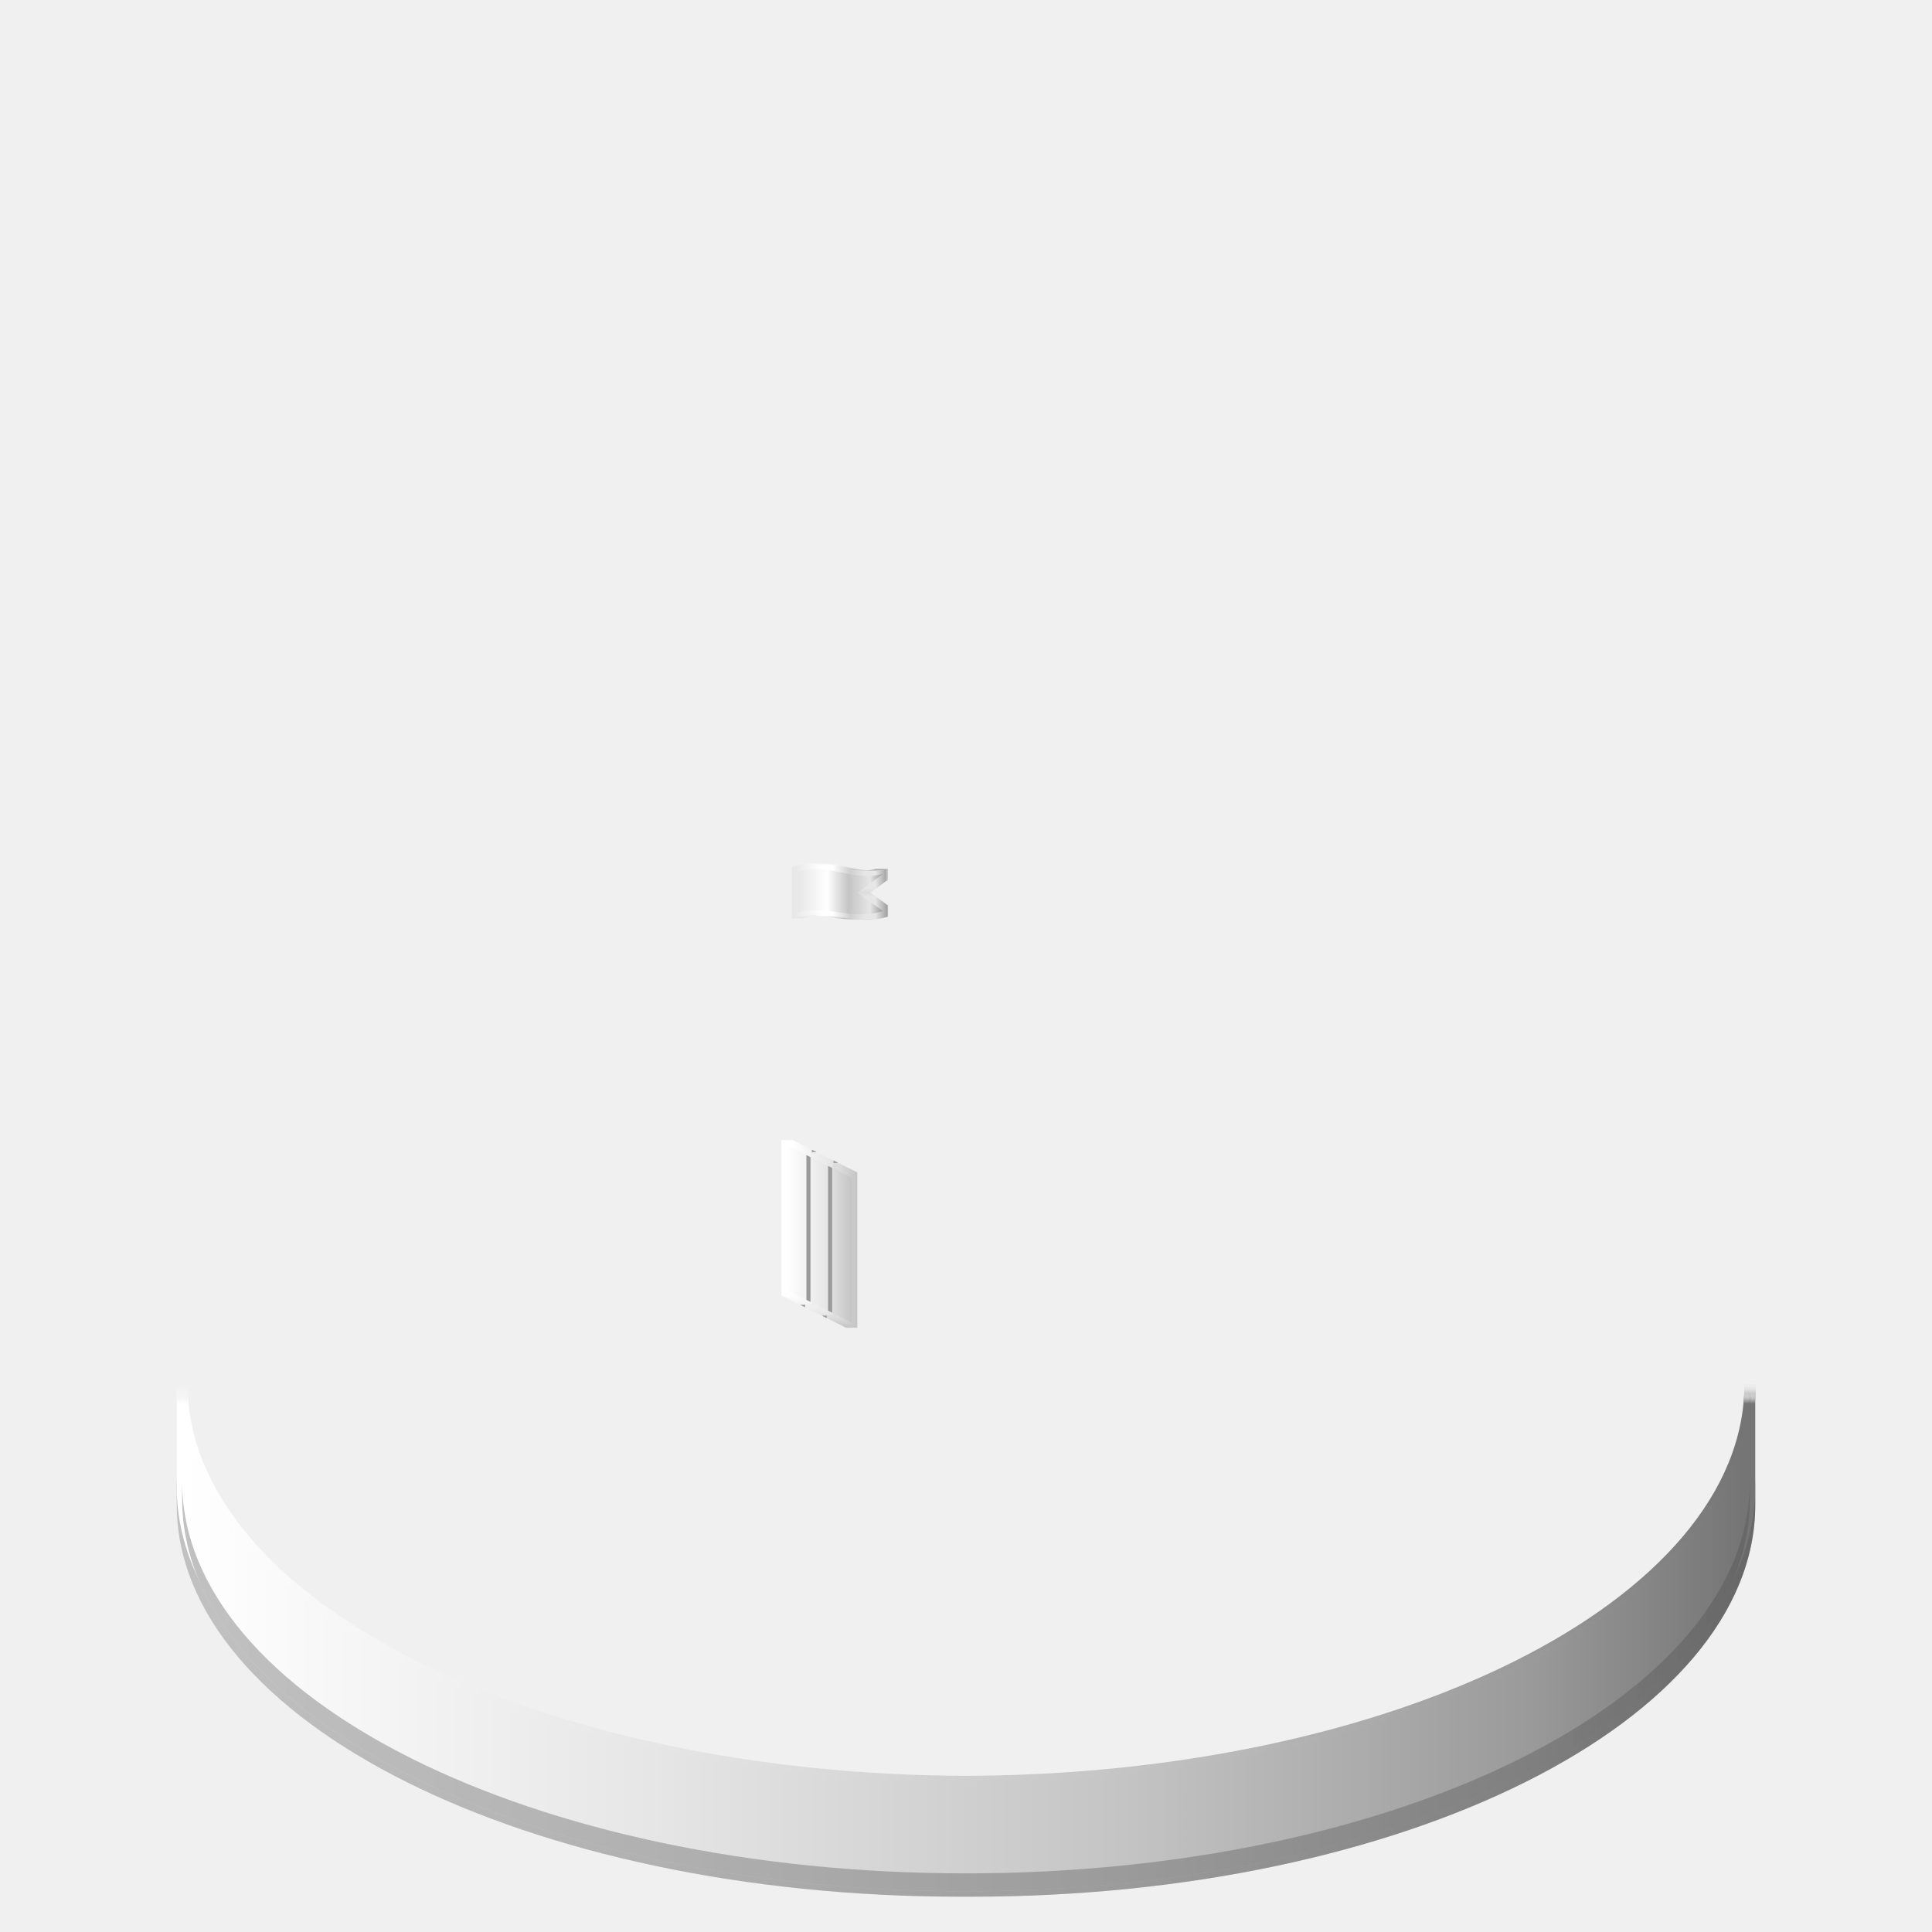
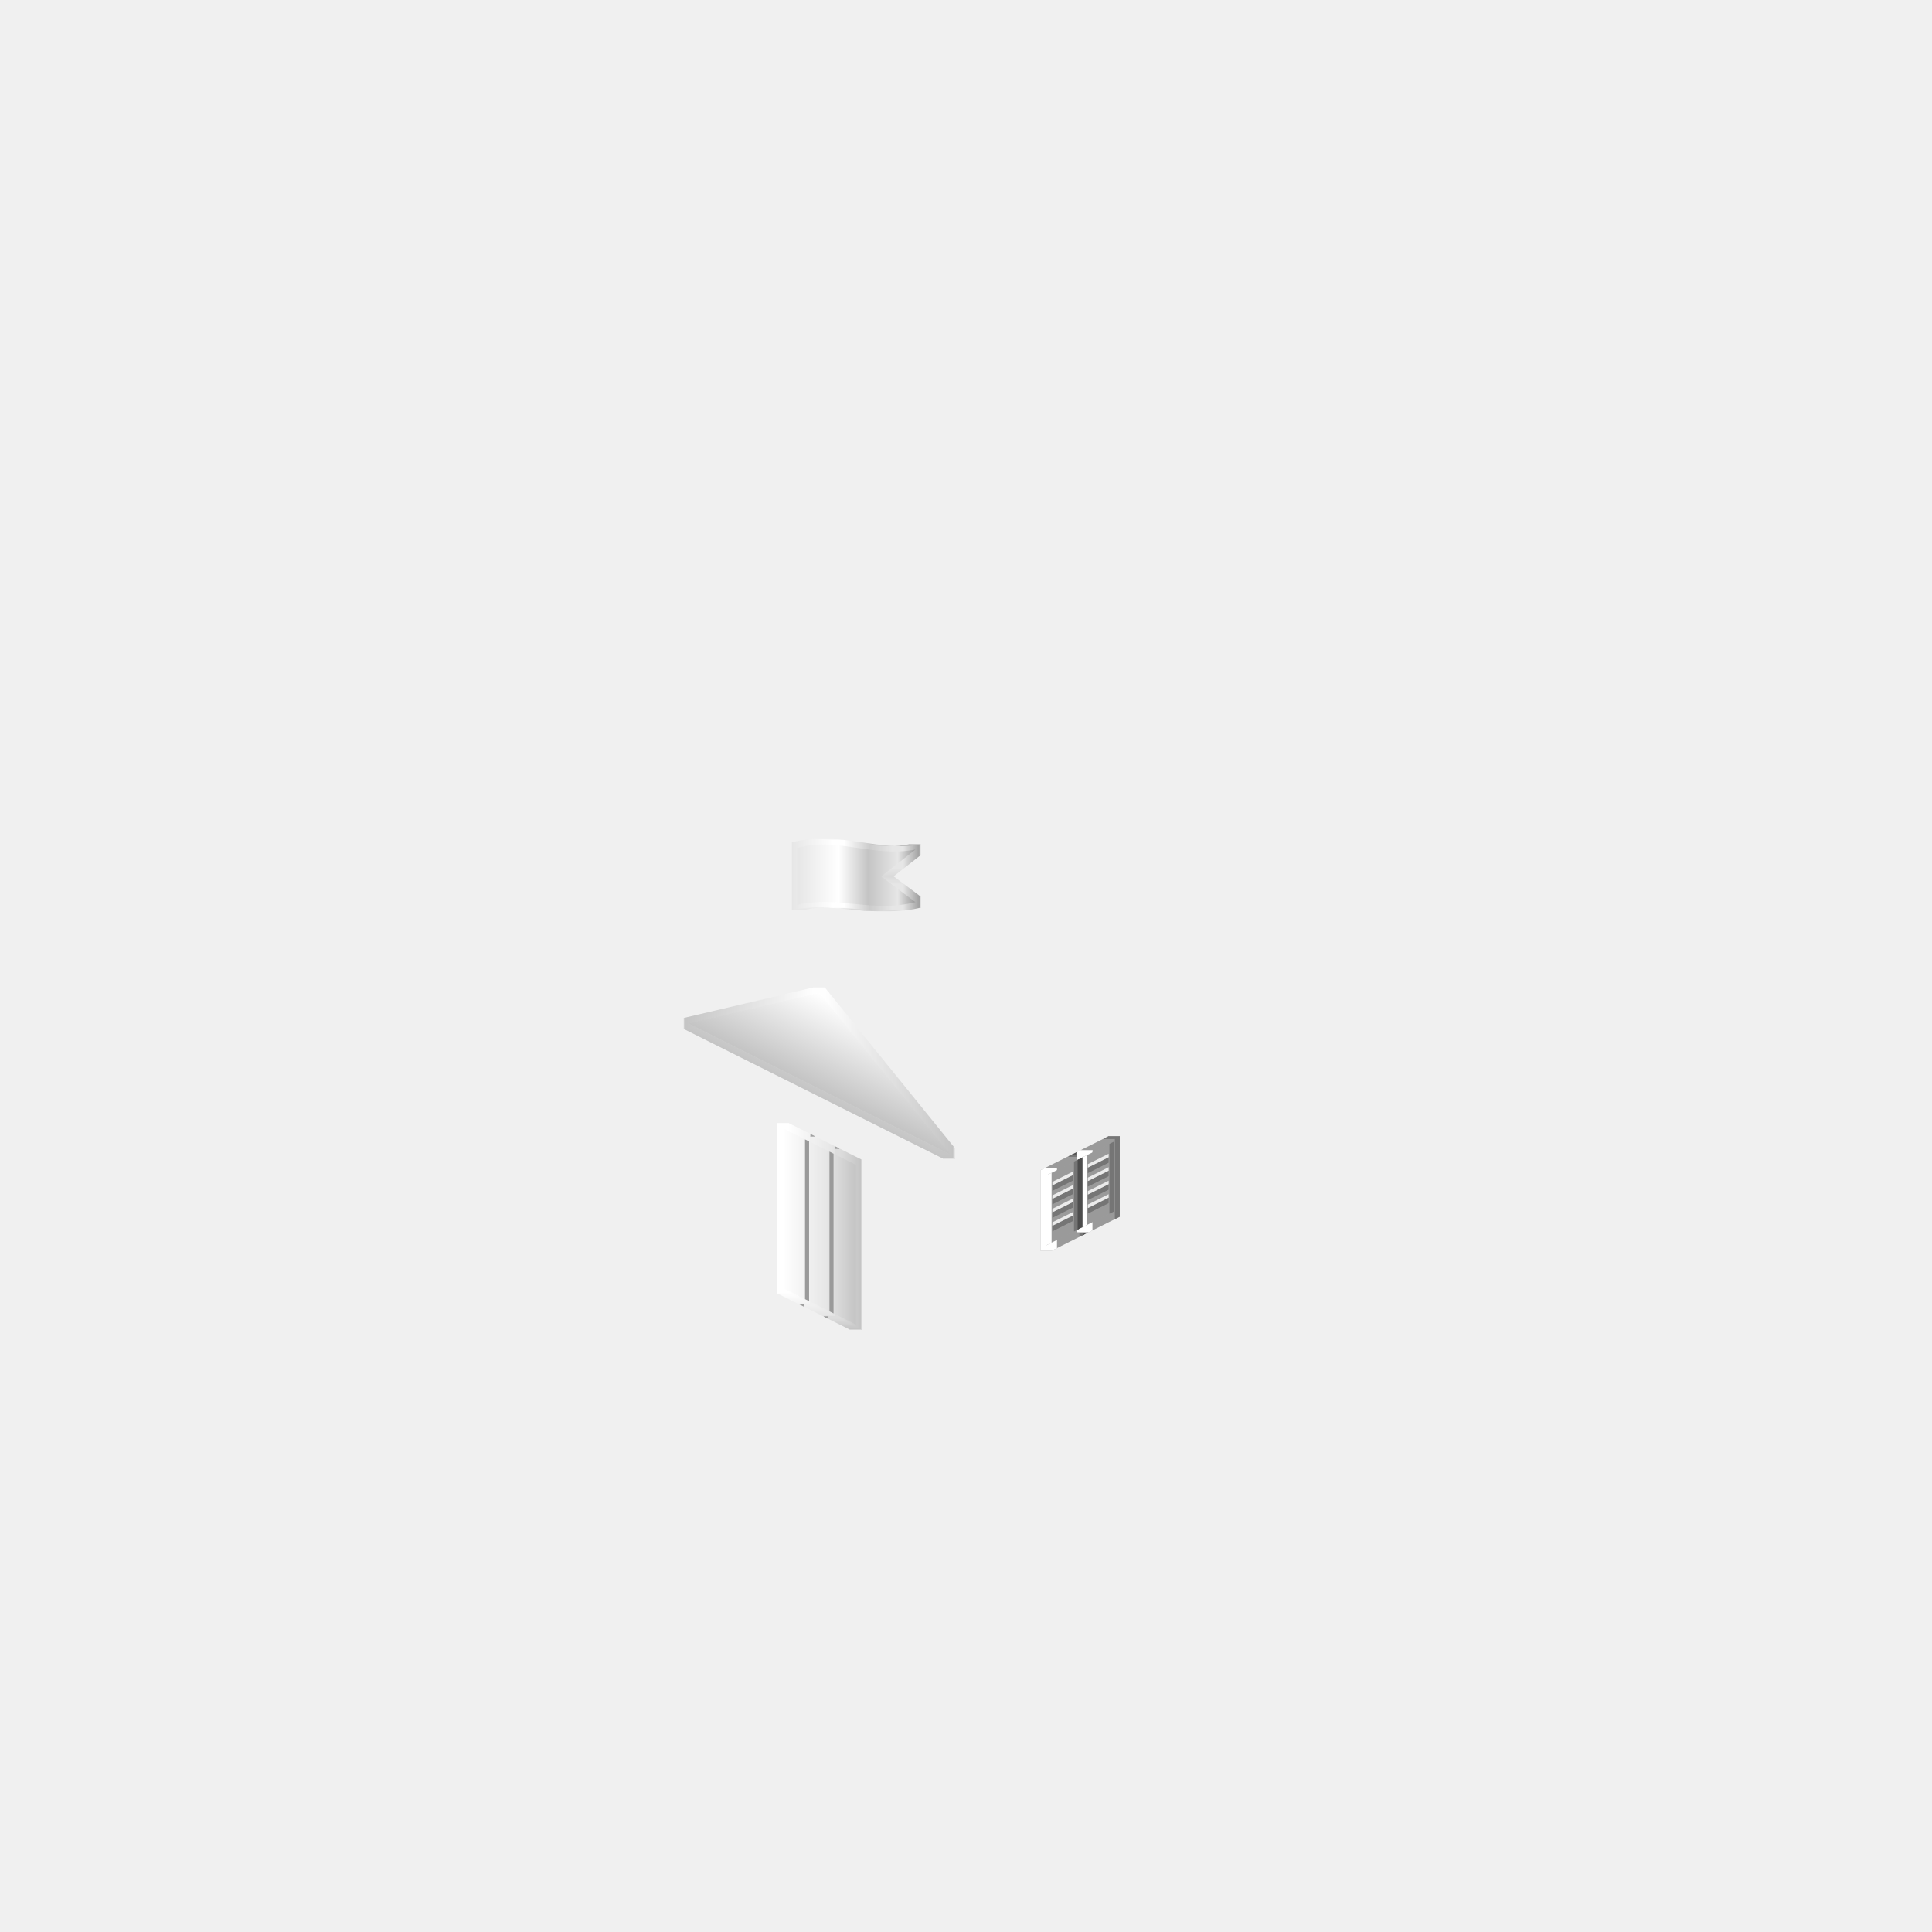
<svg xmlns="http://www.w3.org/2000/svg" viewBox="0 0 256 256">
  <defs>
-     <linearGradient id="woodcutter-own" gradientUnits="userSpaceOnUse" x1="31.83" y1="0" x2="224.17" y2="0">
-       <stop offset="0" stop-color="#ffffff" />
-       <stop offset="0.3" stop-color="#e6e6e6" />
-       <stop offset="0.6" stop-color="#c4c4c4" />
-       <stop offset="0.86" stop-color="#9a9a9a" />
-       <stop offset="1" stop-color="#747474" />
+     <linearGradient id="woodcutter-gable" gradientUnits="userSpaceOnUse" x1="0" y1="24" x2="0" y2="33.6">
+       <stop offset="0" stop-color="#c4c4c4" />
+       <stop offset="1" stop-color="#ffffff" />
    </linearGradient>
    <linearGradient id="woodcutter-door" x1="0" y1="0" x2="1" y2="0">
      <stop offset="0" stop-color="#ffffff" />
      <stop offset="0.6" stop-color="#e6e6e6" />
      <stop offset="1" stop-color="#c4c4c4" />
    </linearGradient>
    <linearGradient id="woodcutter-pennant" x1="0" y1="0" x2="1" y2="0">
      <stop offset="0" stop-color="#e6e6e6" />
      <stop offset="0.35" stop-color="#ffffff" />
      <stop offset="0.6" stop-color="#c4c4c4" />
      <stop offset="0.85" stop-color="#e6e6e6" />
      <stop offset="1" stop-color="#9a9a9a" />
    </linearGradient>
    <filter id="woodcutter-dil" x="-5%" y="-5%" width="110%" height="110%">
      <feMorphology in="SourceGraphic" operator="dilate" radius="0.7" result="grown" />
      <feMerge>
        <feMergeNode in="grown" />
        <feMergeNode in="SourceGraphic" />
      </feMerge>
    </filter>
  </defs>
  <g filter="url(#woodcutter-dil)">
    <g transform="translate(128 176) scale(1.08) translate(-128 -176)">
-       <path d="M31.83,183.5 A96.17,48.08 0 0 0 224.17,183.5 L224.17,197 A96.17,48.08 0 0 1 31.83,197Z" fill="url(#woodcutter-own)" />
-       <path d="M31.83,194.8 A96.17,48.08 0 0 0 224.17,194.8 L224.17,197 A96.17,48.08 0 0 1 31.83,197Z" fill="#4e4e4e" opacity="0.35" />
      <g transform="matrix(1 0.5 0 -1.225 110 176)">
-         <rect x="-4" y="2.2" width="8" height="14.5" fill="url(#woodcutter-door)" />
-         <rect x="-1.58" y="2.2" width="0.5" height="14.5" fill="#9a9a9a" />
-         <rect x="1.08" y="2.2" width="0.5" height="14.5" fill="#9a9a9a" />
+         <path d="M-16,24 L0,33.6 L16,24Z" fill="url(#woodcutter-gable)" />
      </g>
-       <path d="M107.3,120.07 C110.65,118.67 113.95,121.27 117.8,120.27 L114.72,122.57 L117.8,124.82 C113.95,126.07 110.65,123.87 107.3,125.07Z" fill="url(#woodcutter-pennant)" />
+       <g transform="matrix(1 0.5 0 -1.225 110 176)">
+         <rect x="-4.5" y="2.2" width="9" height="16" fill="url(#woodcutter-door)" />
+         <rect x="-1.75" y="2.2" width="0.5" height="16" fill="#9a9a9a" />
+         <rect x="1.25" y="2.2" width="0.5" height="16" fill="#9a9a9a" />
+       </g>
+       <g transform="matrix(1 -0.5 0 -1.225 146 174)">
+         <rect x="-8.2" y="10" width="4.05" height="7" fill="#9a9a9a" />
+         <rect x="-8.2" y="10" width="0.7" height="7" fill="#ffffff" />
+         <rect x="-4.75" y="10" width="0.6" height="7" fill="#747474" />
+         <rect x="-7.4" y="11.1" width="2.55" height="0.55" fill="#747474" />
+         <rect x="-7.4" y="11.65" width="2.55" height="0.35" fill="#ffffff" opacity="0.8" />
+         <rect x="-7.4" y="12.45" width="2.55" height="0.55" fill="#747474" />
+         <rect x="-7.4" y="13" width="2.55" height="0.35" fill="#ffffff" opacity="0.8" />
+         <rect x="-7.4" y="13.8" width="2.55" height="0.55" fill="#747474" />
+         <rect x="-7.4" y="14.35" width="2.55" height="0.35" fill="#ffffff" opacity="0.8" />
+         <rect x="-7.4" y="15.15" width="2.55" height="0.55" fill="#747474" />
+         <rect x="-7.4" y="15.7" width="2.55" height="0.35" fill="#ffffff" opacity="0.8" />
+         <rect x="-3.85" y="10" width="4.05" height="7" fill="#9a9a9a" />
+         <rect x="-3.85" y="10" width="0.7" height="7" fill="#ffffff" />
+         <rect x="-0.4" y="10" width="0.6" height="7" fill="#747474" />
+         <rect x="-3.05" y="11.1" width="2.55" height="0.55" fill="#747474" />
+         <rect x="-3.05" y="11.65" width="2.55" height="0.35" fill="#ffffff" opacity="0.8" />
+         <rect x="-3.05" y="12.45" width="2.55" height="0.55" fill="#747474" />
+         <rect x="-3.05" y="13" width="2.55" height="0.35" fill="#ffffff" opacity="0.8" />
+         <rect x="-3.05" y="13.8" width="2.55" height="0.55" fill="#747474" />
+         <rect x="-3.05" y="14.35" width="2.55" height="0.35" fill="#ffffff" opacity="0.8" />
+         <rect x="-3.05" y="15.15" width="2.55" height="0.55" fill="#747474" />
+         <rect x="-3.05" y="15.7" width="2.55" height="0.35" fill="#ffffff" opacity="0.8" />
+         <rect x="-4.3" y="10" width="0.6" height="7" fill="#4e4e4e" />
+       </g>
+       <path d="M107.3,117.07 C112.05,115.67 116.55,118.27 121.8,117.27 L117.6,120.57 L121.8,123.72 C116.55,125.07 112.05,122.87 107.3,124.07Z" fill="url(#woodcutter-pennant)" />
    </g>
  </g>
</svg>
